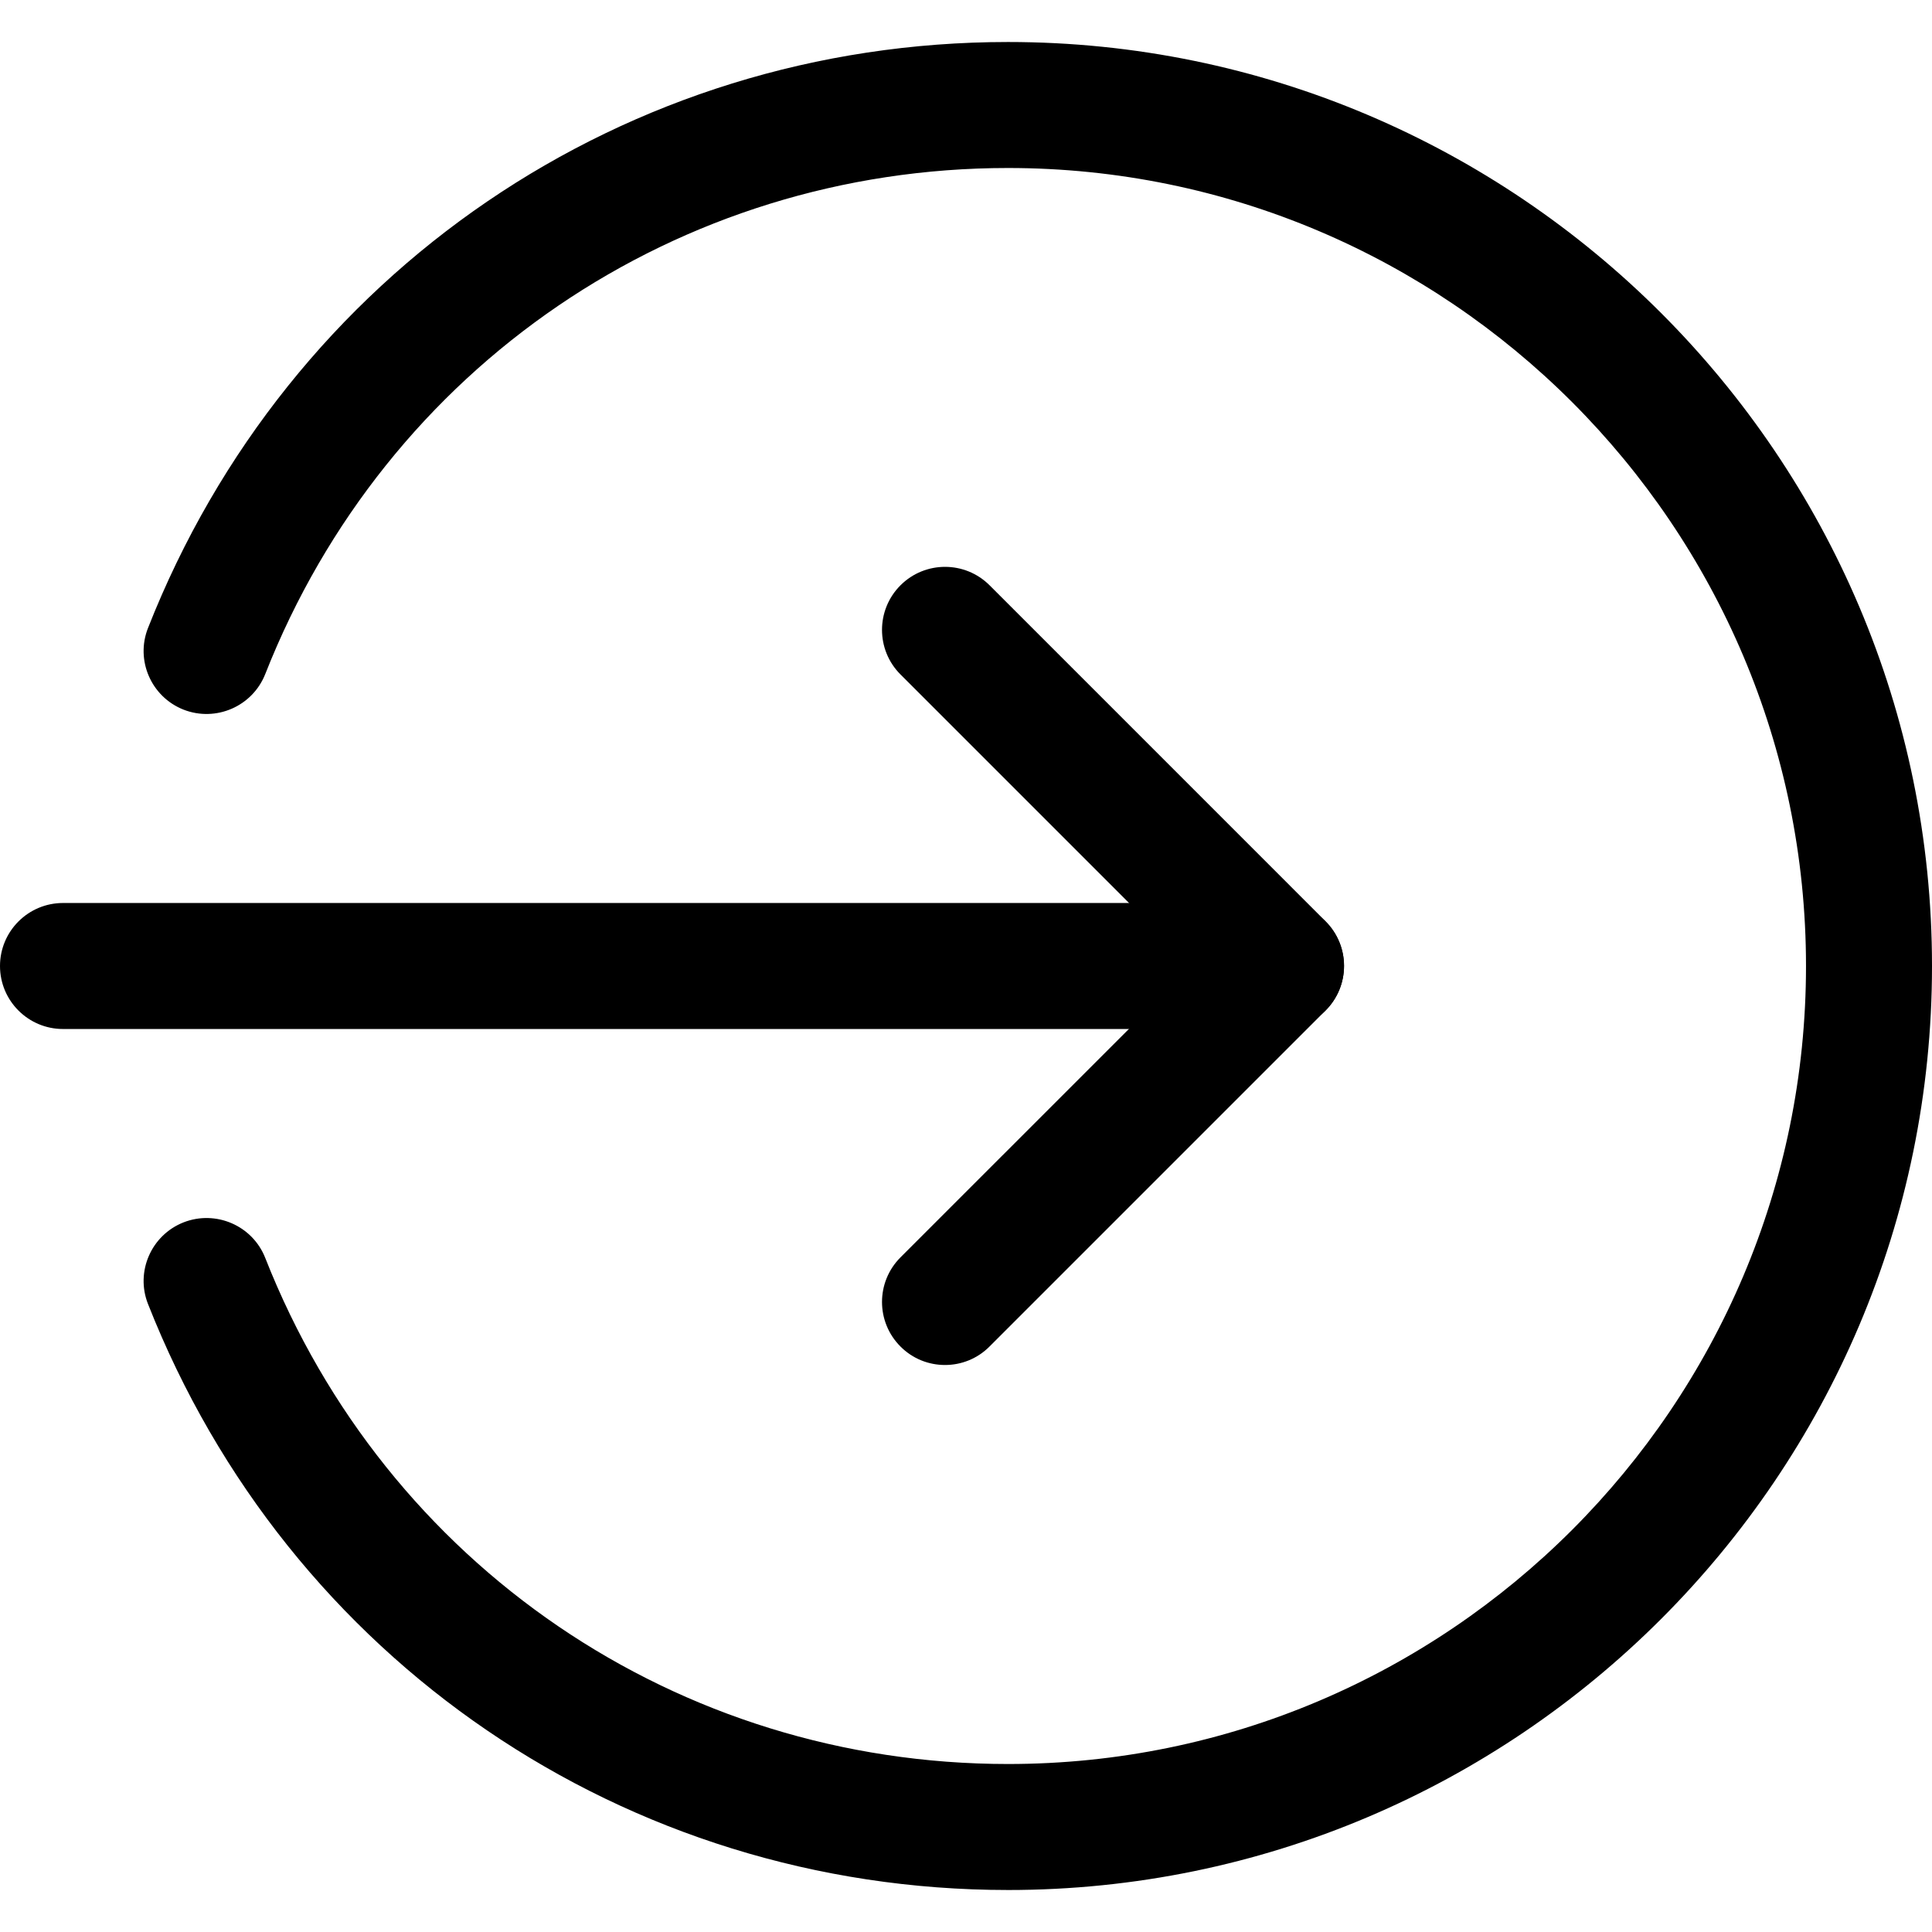
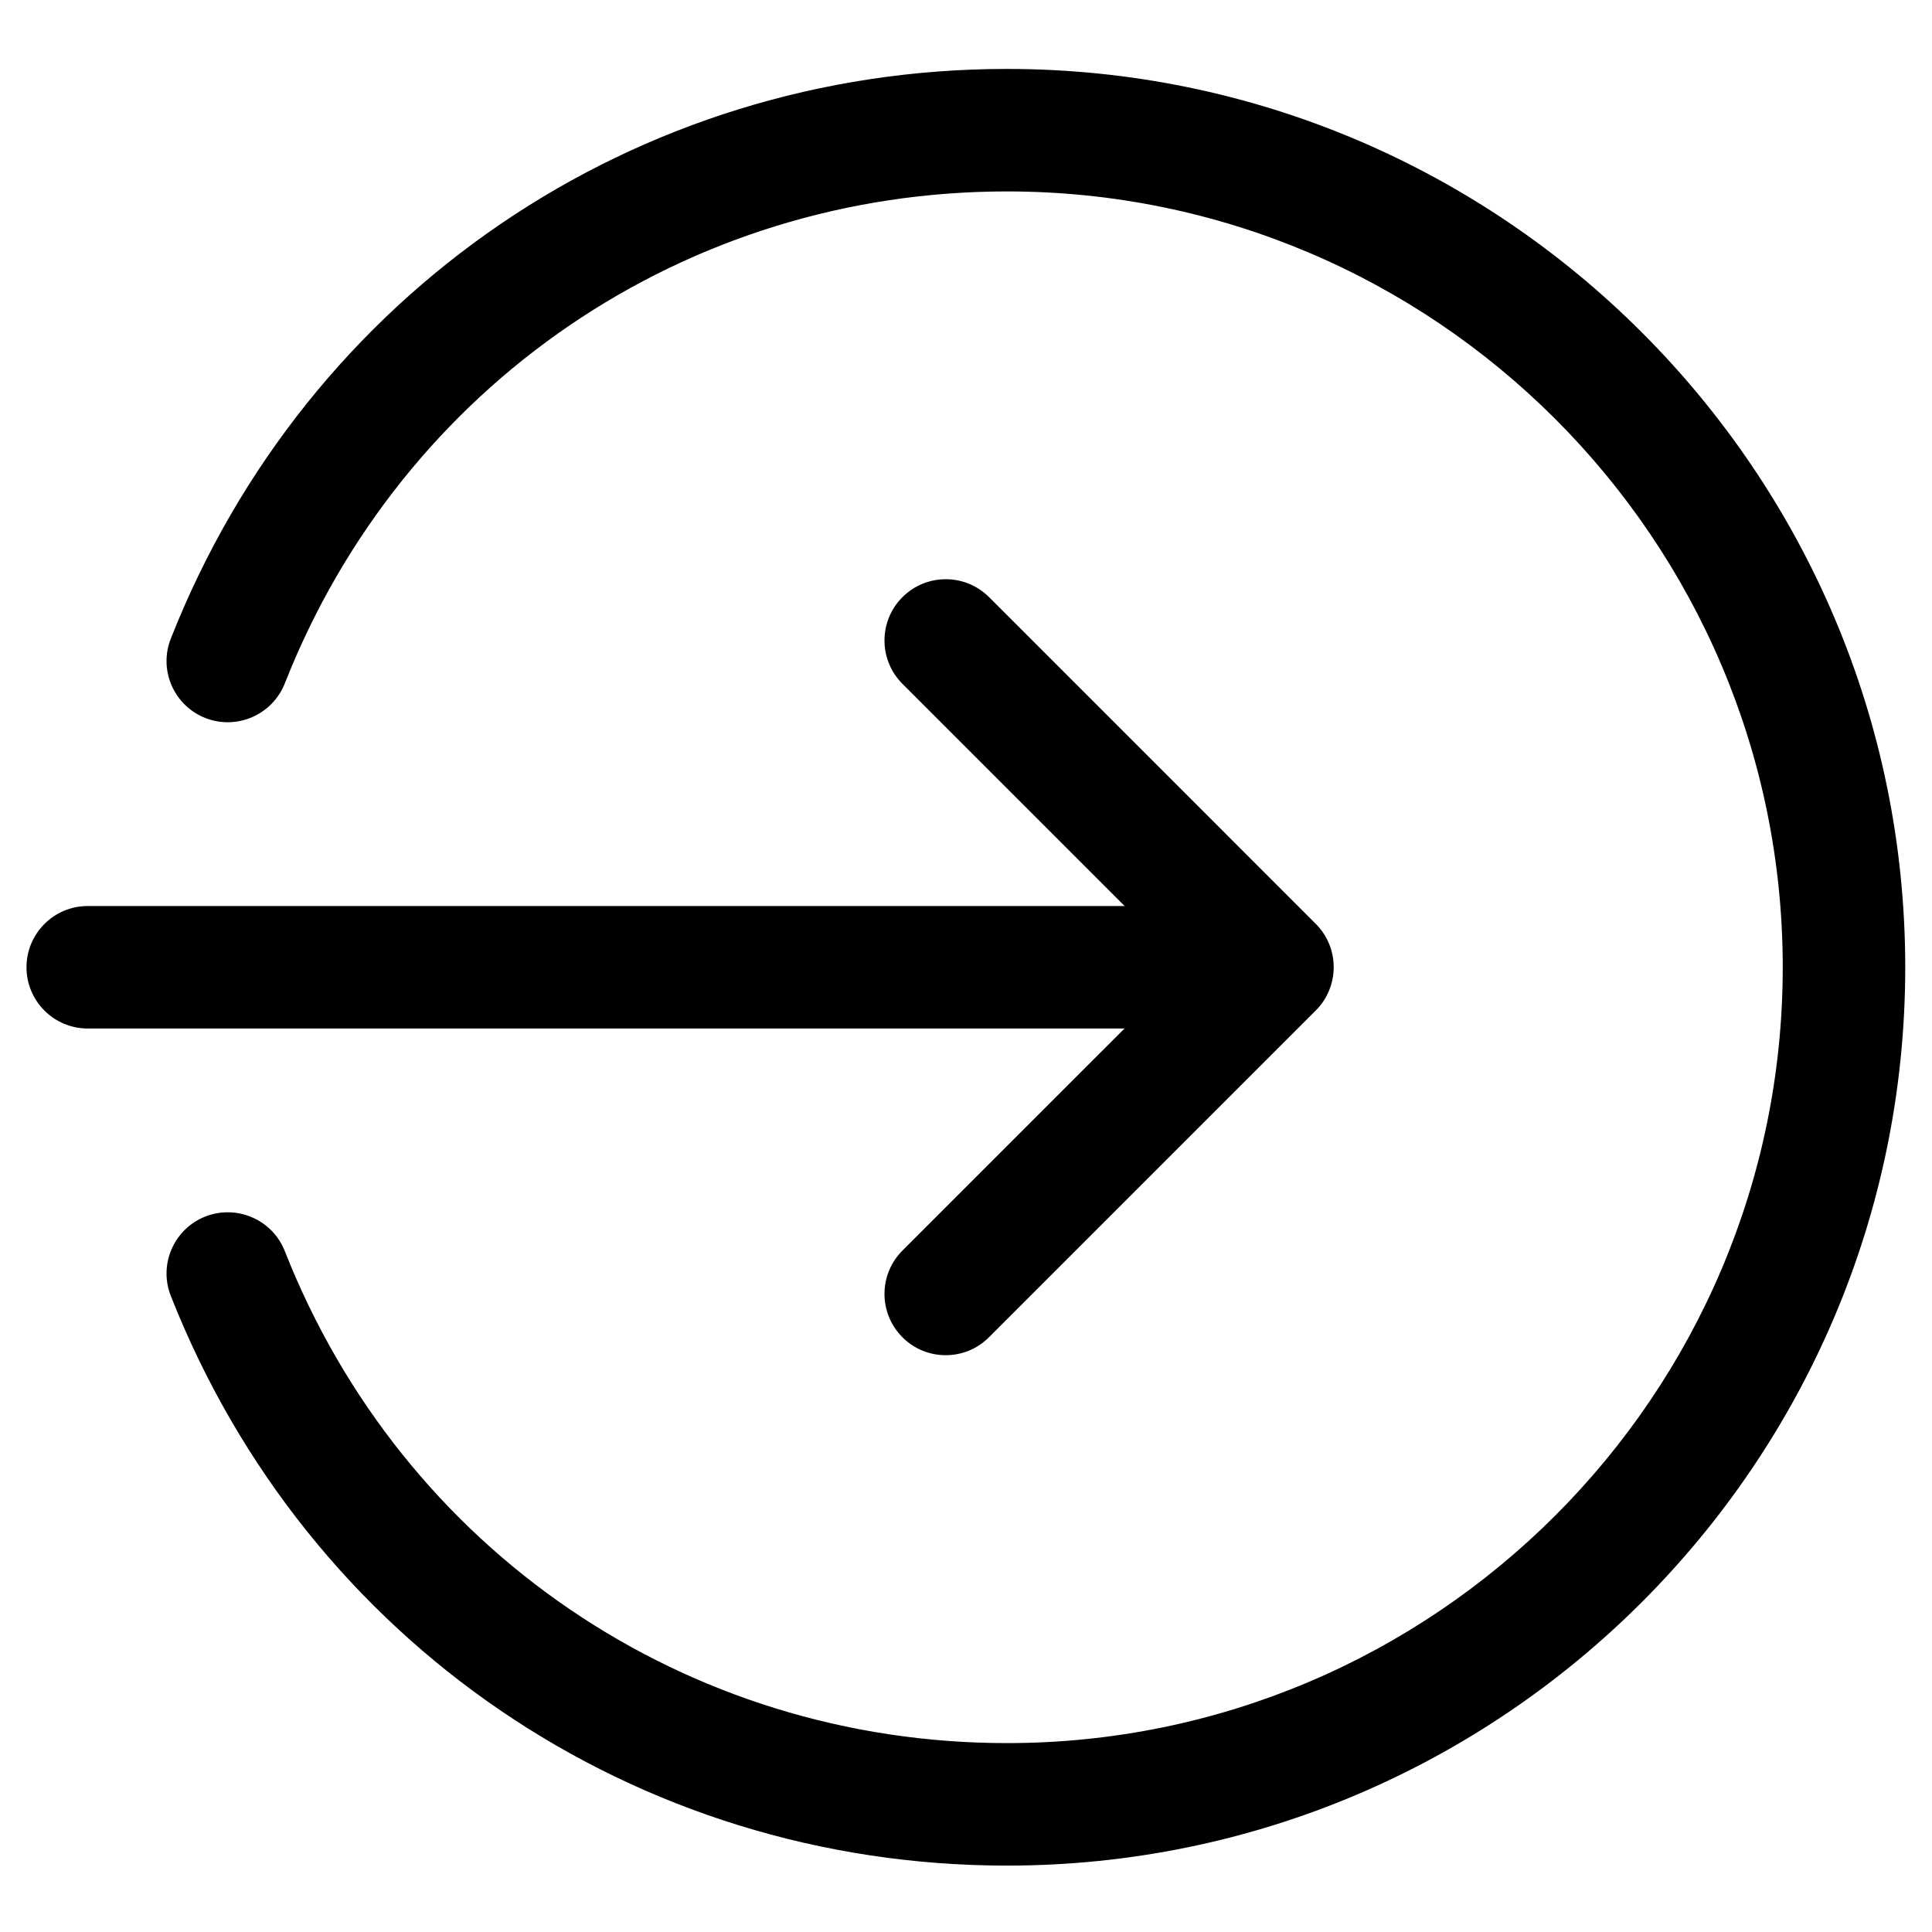
- <svg xmlns="http://www.w3.org/2000/svg" height="490pt" viewBox="0 -10 490.667 490" width="490pt">
-   <path d="m325.332 251h-309.332c-8.832 0-16-7.168-16-16s7.168-16 16-16h309.332c8.832 0 16 7.168 16 16s-7.168 16-16 16zm0 0" />
-   <path d="m240 336.332c-4.098 0-8.191-1.555-11.309-4.691-6.25-6.25-6.25-16.383 0-22.637l74.027-74.023-74.027-74.027c-6.25-6.25-6.25-16.387 0-22.637 6.254-6.25 16.387-6.25 22.637 0l85.332 85.336c6.25 6.25 6.25 16.383 0 22.633l-85.332 85.332c-3.137 3.16-7.23 4.715-11.328 4.715zm0 0" />
-   <path d="m256 469.668c-97.09 0-182.805-58.41-218.41-148.824-3.242-8.191.809-17.492 9.023-20.734 8.191-3.199 17.516.789 20.758 9.047 30.742 78.059 104.789 128.512 188.629 128.512 111.742 0 202.668-90.926 202.668-202.668s-90.926-202.668-202.668-202.668c-83.84 0-157.887 50.453-188.629 128.512-3.266 8.258-12.566 12.246-20.758 9.047-8.215-3.242-12.266-12.543-9.023-20.734 35.605-90.414 121.32-148.824 218.41-148.824 129.387 0 234.668 105.281 234.668 234.668s-105.281 234.668-234.668 234.668zm0 0" />
+ <svg xmlns="http://www.w3.org/2000/svg" version="1.1" width="24" height="24" viewBox="0 0 490 490" xml:space="preserve">
+   <defs>
+ </defs>
+   <g transform="matrix(0.73 0 0 0.73 245 245)" id="8BpuW_dUeDFp4vpEqZA_W">
+     <g style="" vector-effect="non-scaling-stroke">
+       <g transform="matrix(1.33 0 0 1.33 -99.42 0.44)" id="8PCpyHgFqoWzmHiI350o-">
+         <path style="stroke: none; stroke-width: 1; stroke-dasharray: none; stroke-linecap: butt; stroke-dashoffset: 0; stroke-linejoin: miter; stroke-miterlimit: 4; fill: rgb(0,0,0); fill-rule: nonzero; opacity: 1;" vector-effect="non-scaling-stroke" transform=" translate(-170.67, -235)" d="M 325.332 251 L 16 251 C 7.168 251 0 243.832 0 235 C 0 226.168 7.168 219 16 219 L 325.332 219 C 334.164 219 341.332 226.168 341.332 235 C 341.332 243.832 334.164 251 325.332 251 z M 325.332 251" stroke-linecap="round" />
+       </g>
+       <g transform="matrix(1.33 0 0 1.33 49.72 0.42)" id="cek1oX6RsakKSnO2DJQl9">
+         <path style="stroke: none; stroke-width: 1; stroke-dasharray: none; stroke-linecap: butt; stroke-dashoffset: 0; stroke-linejoin: miter; stroke-miterlimit: 4; fill: rgb(0,0,0); fill-rule: nonzero; opacity: 1;" vector-effect="non-scaling-stroke" transform=" translate(-282.68, -234.98)" d="M 240 336.332 C 235.902 336.332 231.809 334.777 228.691 331.641 C 222.441 325.391 222.441 315.258 228.691 309.004 L 302.719 234.98 L 228.691 160.953 C 222.441 154.703 222.441 144.566 228.691 138.316 C 234.945 132.066 245.078 132.066 251.328 138.316 L 336.66 223.652 C 342.91 229.902 342.91 240.035 336.66 246.285 L 251.328 331.617 C 248.191 334.777 244.098 336.332 240 336.332 z M 240 336.332" stroke-linecap="round" />
+       </g>
+       <g transform="matrix(1.33 0 0 1.33 24.28 0.44)" id="pn1ePfHdAA4n1Jx9jbhv2">
+         <path style="stroke: none; stroke-width: 1; stroke-dasharray: none; stroke-linecap: butt; stroke-dashoffset: 0; stroke-linejoin: miter; stroke-miterlimit: 4; fill: rgb(0,0,0); fill-rule: nonzero; opacity: 1;" vector-effect="non-scaling-stroke" transform=" translate(-263.57, -235)" d="M 256 469.668 C 158.91 469.668 73.195 411.258 37.59 320.844 C 34.348 312.652 38.398 303.352 46.613 300.109 C 54.805 296.91 64.129 300.898 67.371 309.156 C 98.113 387.215 172.16 437.668 256 437.668 C 367.742 437.668 458.668 346.742 458.668 235 C 458.668 123.258 367.742 32.332 256 32.332 C 172.16 32.332 98.113 82.785 67.371 160.844 C 64.105 169.102 54.805 173.09 46.613 169.891 C 38.398 166.648 34.348 157.348 37.59 149.156 C 73.195 58.742 158.91 0.332 256 0.332 C 385.387 0.332 490.668 105.613 490.668 235 C 490.668 364.387 385.387 469.668 256 469.668 z M 256 469.668" stroke-linecap="round" />
+       </g>
+     </g>
+   </g>
</svg>
